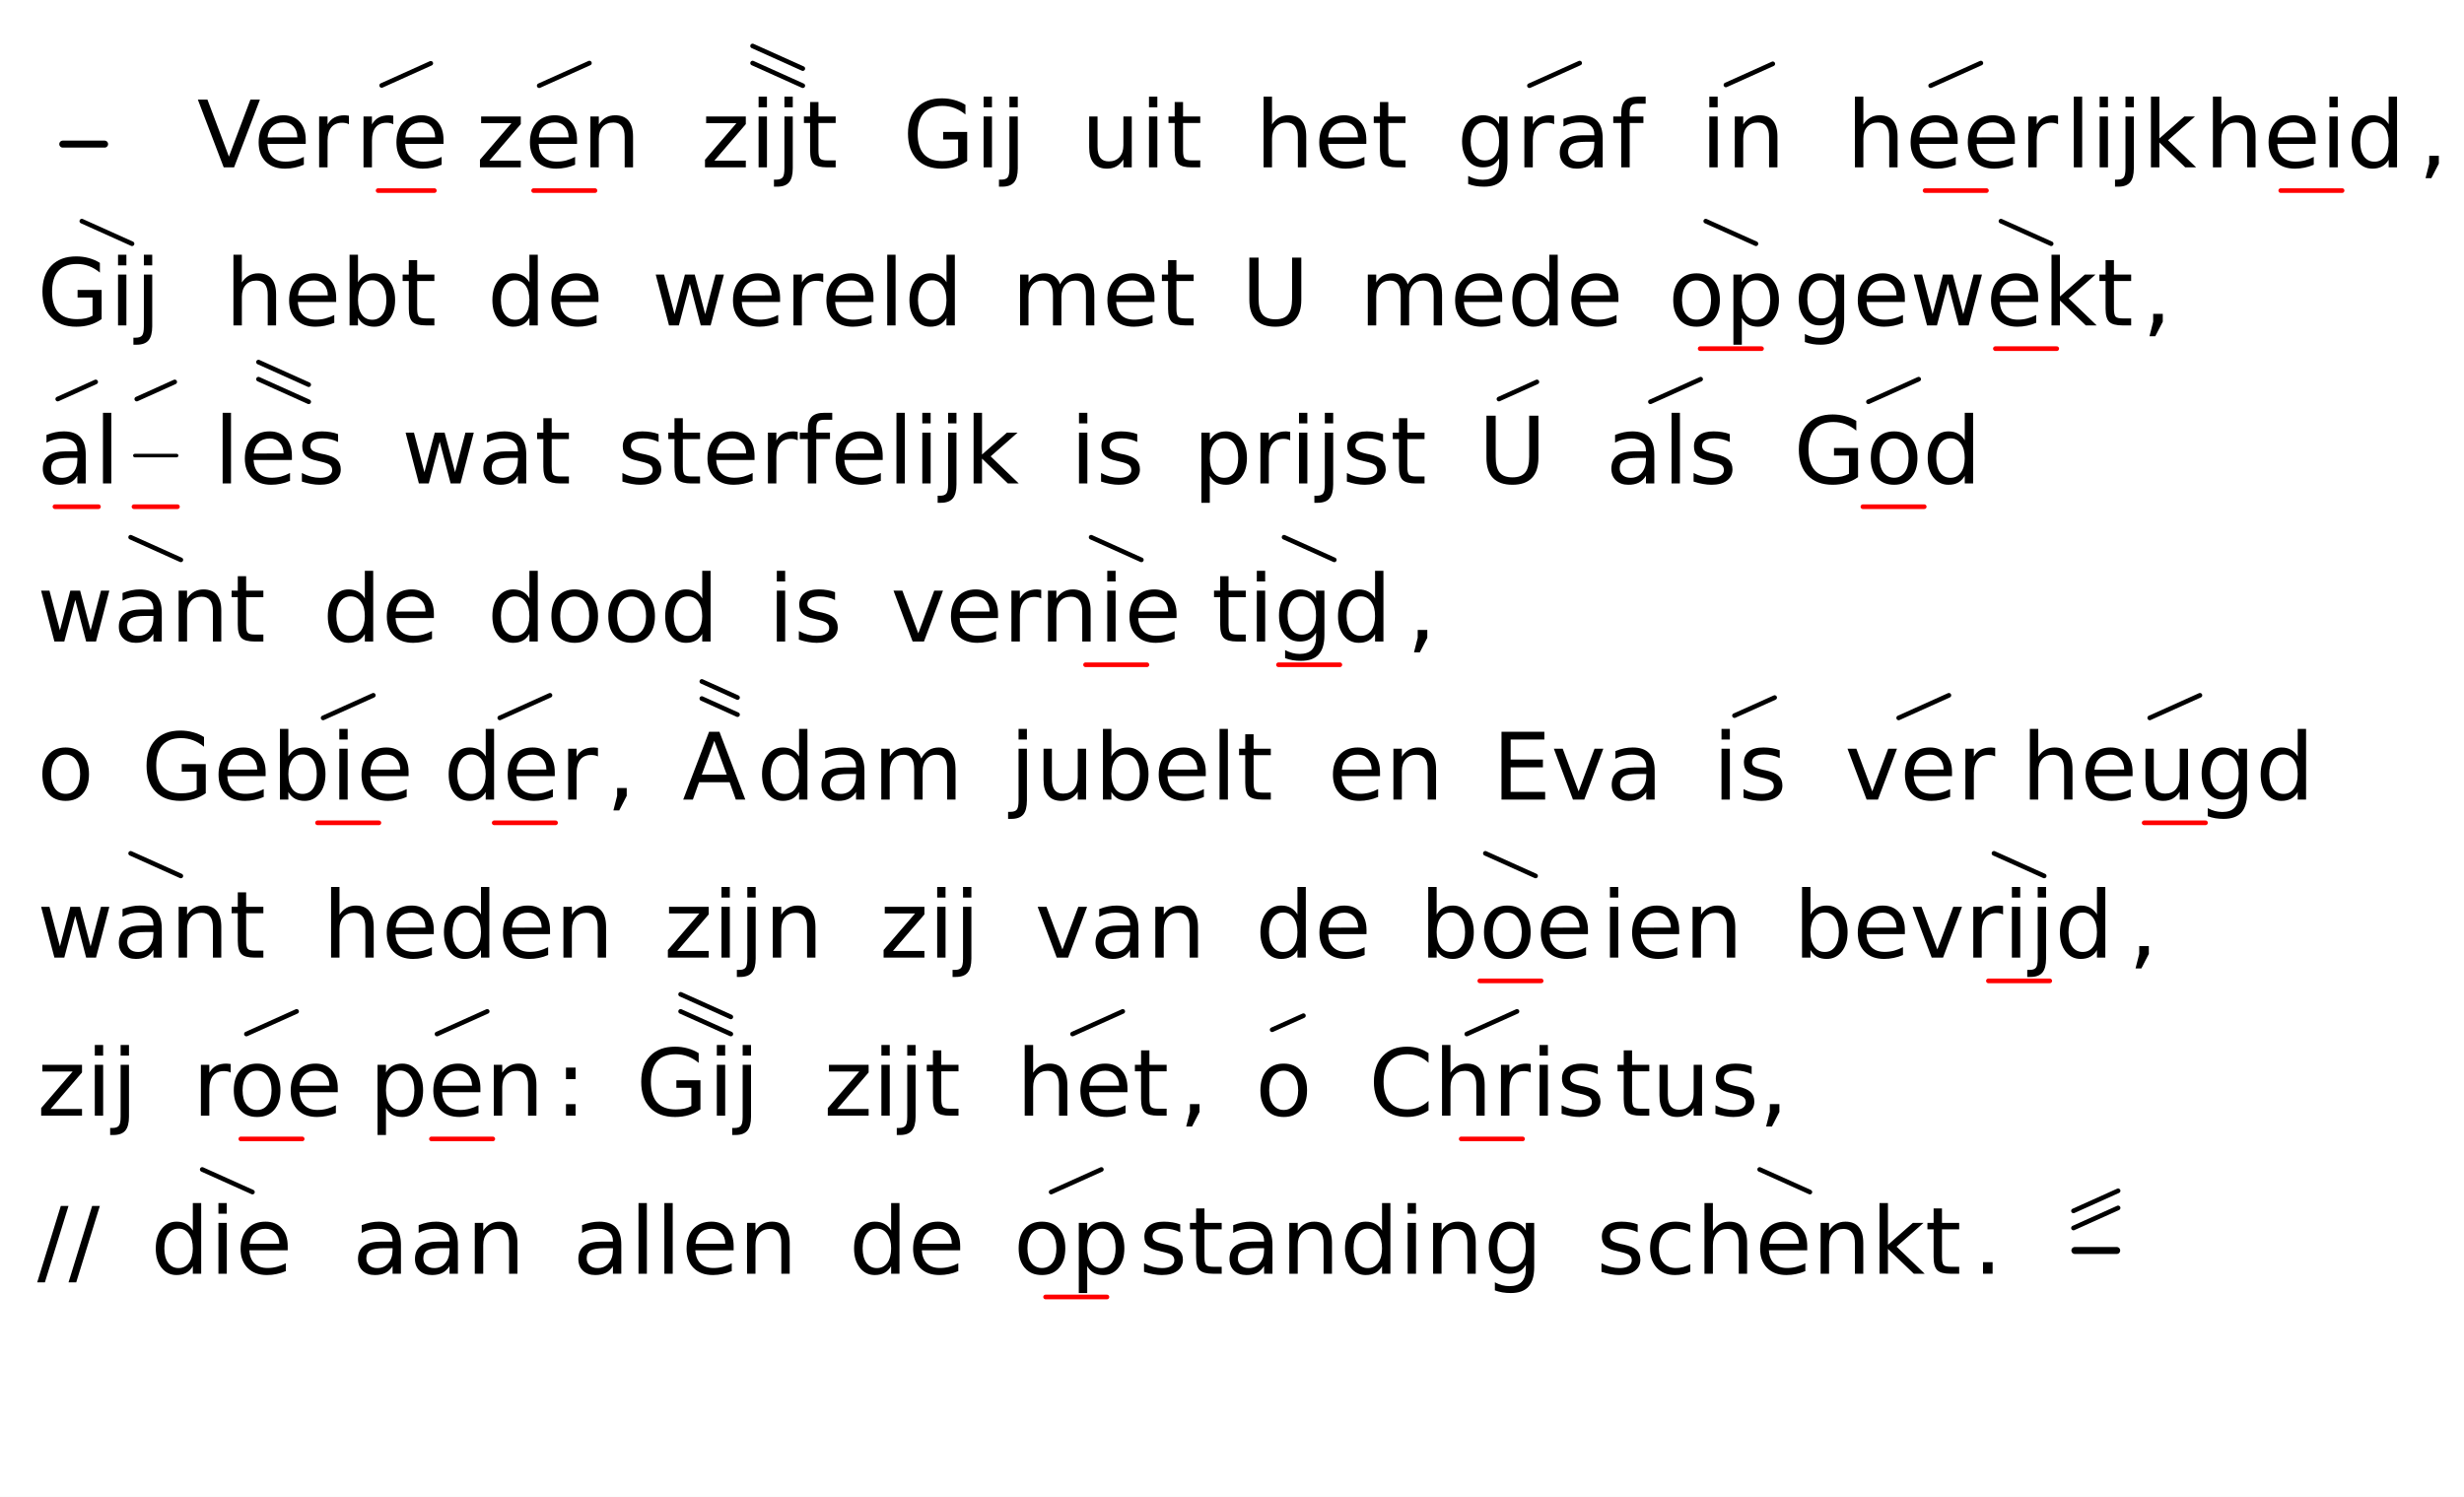
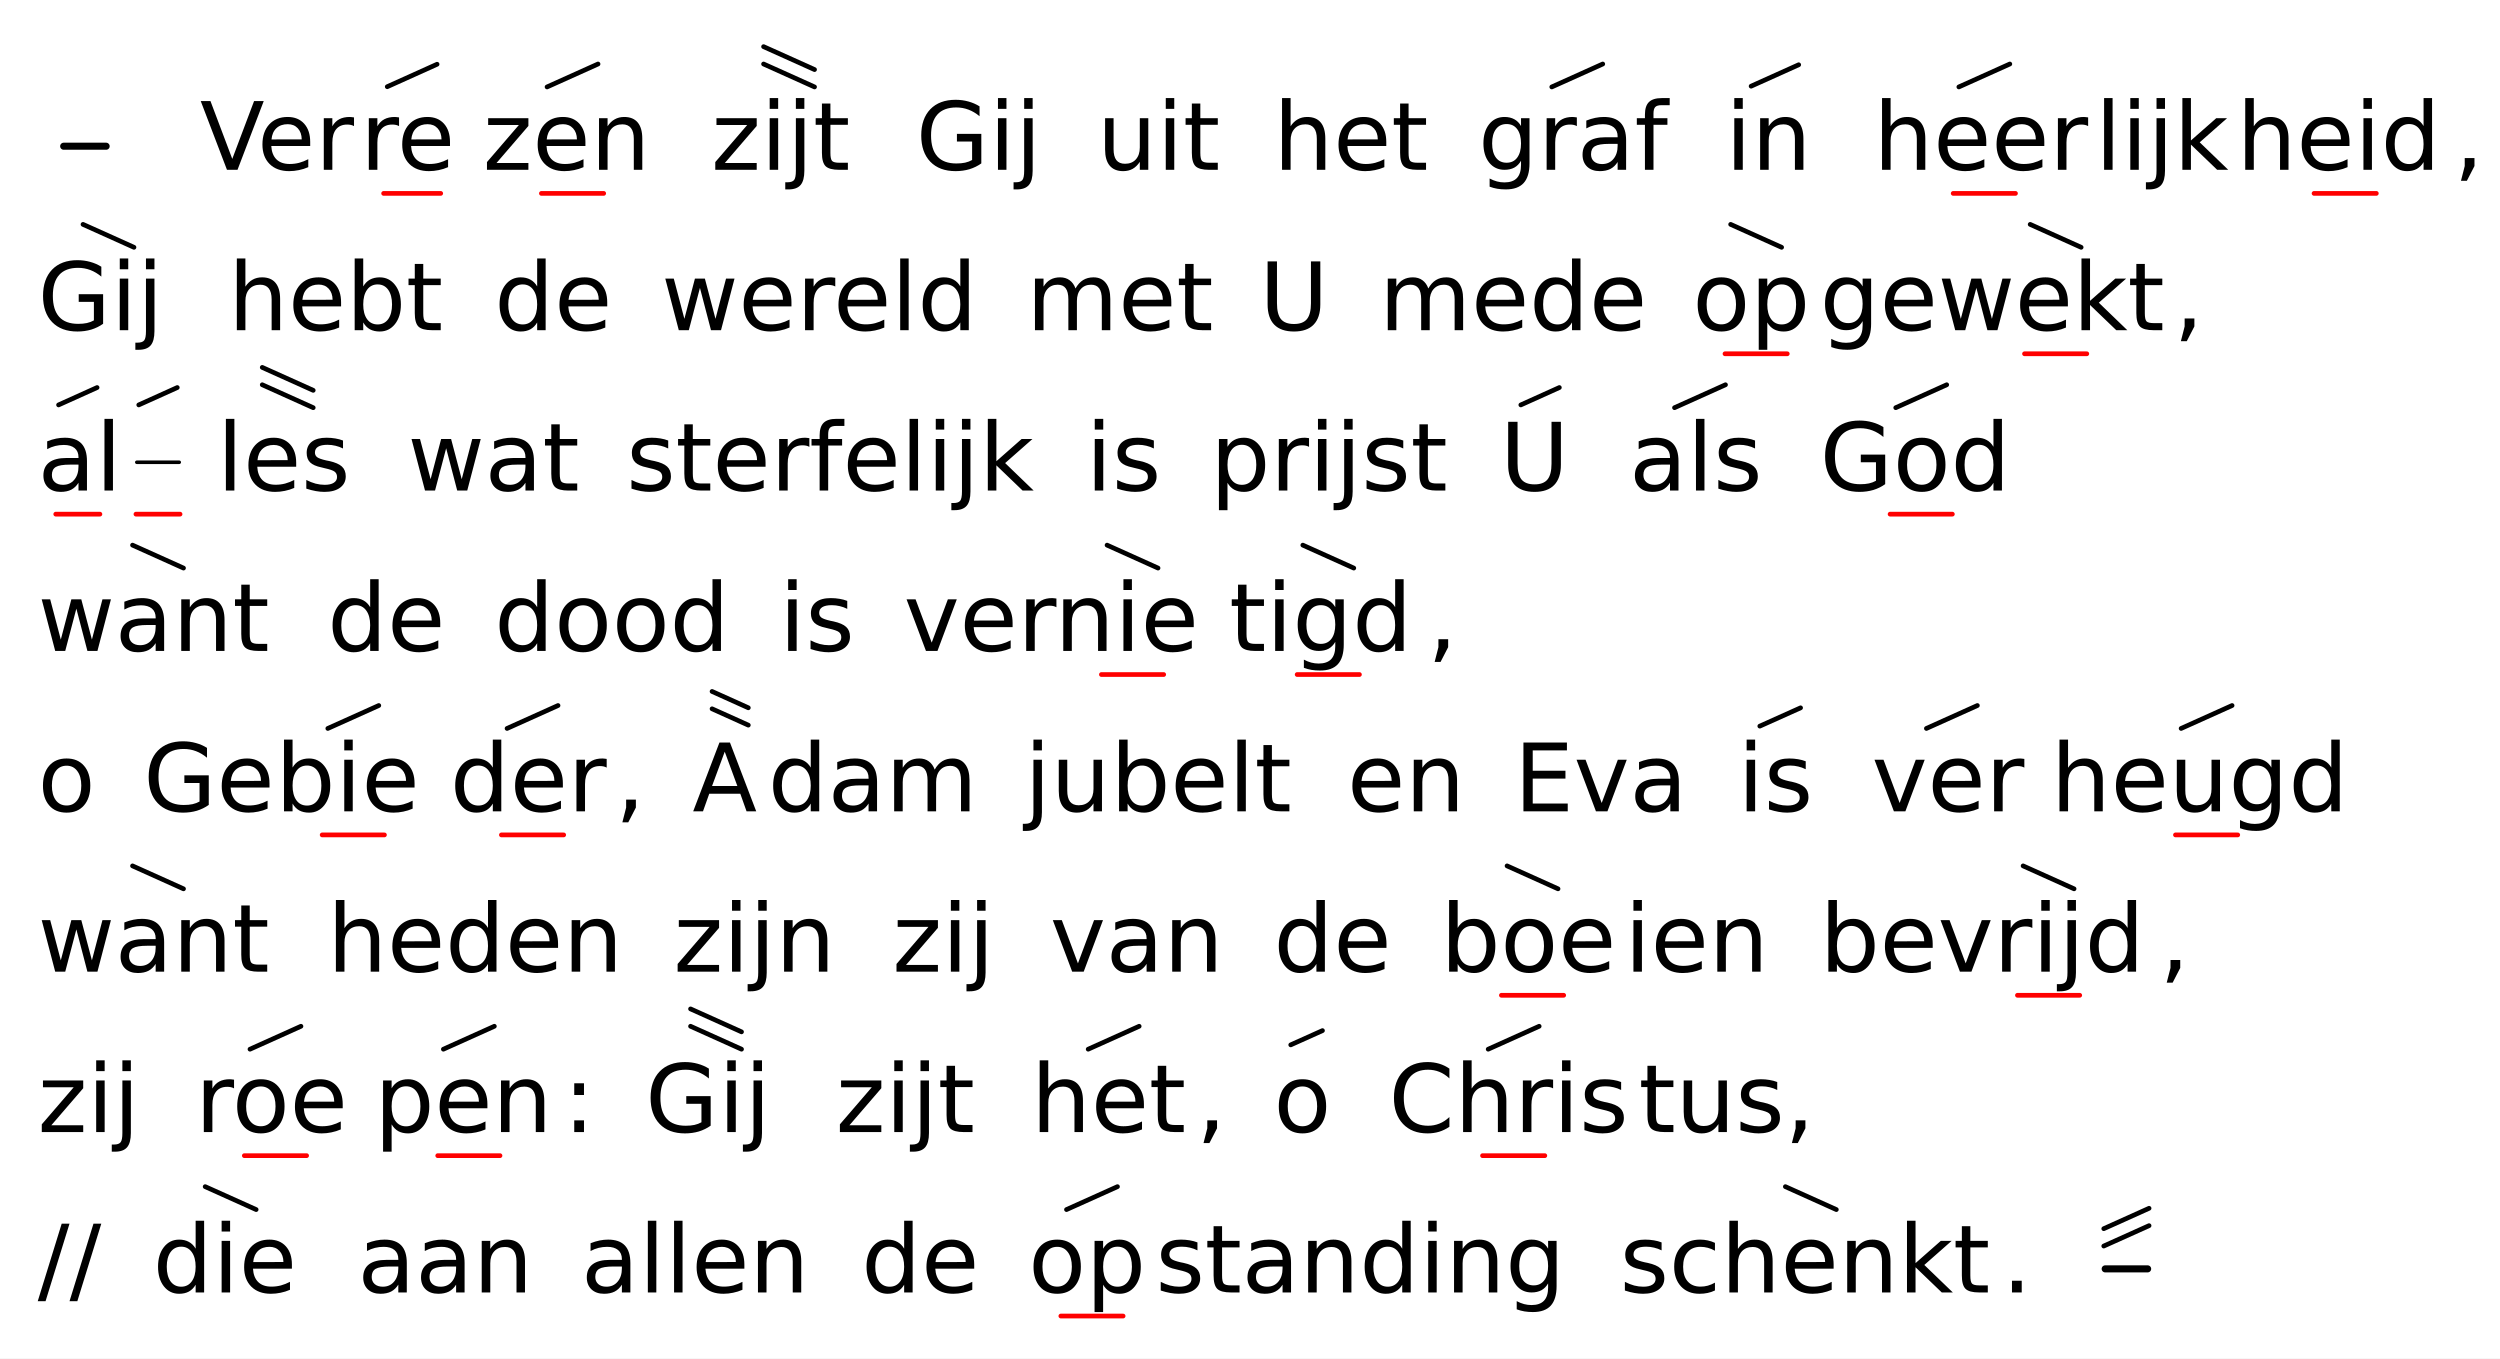
- <svg xmlns="http://www.w3.org/2000/svg" class="vsa-svg" width="530" height="322" viewBox="0 0 530 322">
+ <svg xmlns="http://www.w3.org/2000/svg" class="vsa-svg" width="530" height="288" viewBox="0 0 530 288">
  <rect width="100%" height="100%" fill="white" />
  <g class="vsa-score">
    <g class="vsa-line" data-vsa-line="1">
      <g class="vsa-unit vsa-pitch-marker" data-vsa-unit="1">
        <line class="vsa-pitch-marker-dash" x1="13.50" y1="31.00" x2="22.50" y2="31.00" stroke="black" stroke-width="1.50" stroke-linecap="round" />
      </g>
      <g class="vsa-unit vsa-unit-text" data-vsa-unit="3">
        <text class="vsa-text vsa-free-text" x="42.40" y="36.00" xml:space="preserve" font-family="DejaVu Sans" font-size="20.00">Ver</text>
      </g>
      <g class="vsa-unit vsa-unit-scope" data-vsa-unit="4">
        <text class="vsa-text vsa-sung-text" x="76.38" y="36.00" xml:space="preserve" font-family="DejaVu Sans" font-size="20.00">re</text>
        <g class="vsa-glyph-group vsa-upper-glyphs">
          <line class="vsa-glyph vsa-upper-glyph vsa-glyph-rise" x1="82.10" y1="18.38" x2="92.66" y2="13.62" stroke="black" stroke-width="1.00" stroke-linecap="round" />
        </g>
        <g class="vsa-glyph-group vsa-lower-glyphs">
          <line class="vsa-glyph vsa-lower-glyph vsa-glyph-length" x1="81.33" y1="41.00" x2="93.43" y2="41.00" stroke="red" stroke-width="1.00" stroke-linecap="round" />
        </g>
      </g>
      <g class="vsa-unit vsa-unit-scope" data-vsa-unit="5">
        <text class="vsa-text vsa-sung-text" x="102.38" y="36.00" xml:space="preserve" font-family="DejaVu Sans" font-size="20.00">zen</text>
        <g class="vsa-glyph-group vsa-upper-glyphs">
          <line class="vsa-glyph vsa-upper-glyph vsa-glyph-rise" x1="115.98" y1="18.43" x2="126.78" y2="13.57" stroke="black" stroke-width="1.00" stroke-linecap="round" />
        </g>
        <g class="vsa-glyph-group vsa-lower-glyphs">
          <line class="vsa-glyph vsa-lower-glyph vsa-glyph-length" x1="114.78" y1="41.00" x2="127.98" y2="41.00" stroke="red" stroke-width="1.00" stroke-linecap="round" />
        </g>
      </g>
      <g class="vsa-unit vsa-unit-scope" data-vsa-unit="7">
        <text class="vsa-text vsa-sung-text" x="150.78" y="36.00" xml:space="preserve" font-family="DejaVu Sans" font-size="20.00">zijt</text>
        <g class="vsa-glyph-group vsa-upper-glyphs">
          <line class="vsa-glyph vsa-upper-glyph vsa-glyph-fall" x1="161.88" y1="13.57" x2="172.68" y2="18.43" stroke="black" stroke-width="1.00" stroke-linecap="round" />
          <line class="vsa-glyph vsa-upper-glyph vsa-glyph-fall" x1="161.88" y1="9.89" x2="172.68" y2="14.75" stroke="black" stroke-width="1.00" stroke-linecap="round" />
        </g>
        <g class="vsa-glyph-group vsa-lower-glyphs">
</g>
      </g>
      <g class="vsa-unit vsa-unit-text" data-vsa-unit="9">
        <text class="vsa-text vsa-free-text" x="194.18" y="36.00" xml:space="preserve" font-family="DejaVu Sans" font-size="20.00">Gij</text>
      </g>
      <g class="vsa-unit vsa-unit-text" data-vsa-unit="11">
        <text class="vsa-text vsa-free-text" x="232.58" y="36.00" xml:space="preserve" font-family="DejaVu Sans" font-size="20.00">uit</text>
      </g>
      <g class="vsa-unit vsa-unit-text" data-vsa-unit="13">
        <text class="vsa-text vsa-free-text" x="269.98" y="36.00" xml:space="preserve" font-family="DejaVu Sans" font-size="20.00">het</text>
      </g>
      <g class="vsa-unit vsa-unit-scope" data-vsa-unit="15">
        <text class="vsa-text vsa-sung-text" x="313.38" y="36.00" xml:space="preserve" font-family="DejaVu Sans" font-size="20.00">graf</text>
        <g class="vsa-glyph-group vsa-upper-glyphs">
          <line class="vsa-glyph vsa-upper-glyph vsa-glyph-rise" x1="328.98" y1="18.43" x2="339.78" y2="13.57" stroke="black" stroke-width="1.00" stroke-linecap="round" />
        </g>
        <g class="vsa-glyph-group vsa-lower-glyphs">
</g>
      </g>
      <g class="vsa-unit vsa-unit-scope" data-vsa-unit="17">
        <text class="vsa-text vsa-sung-text" x="365.78" y="36.00" xml:space="preserve" font-family="DejaVu Sans" font-size="20.00">in</text>
        <g class="vsa-glyph-group vsa-upper-glyphs">
          <line class="vsa-glyph vsa-upper-glyph vsa-glyph-rise" x1="371.24" y1="18.27" x2="381.32" y2="13.73" stroke="black" stroke-width="1.00" stroke-linecap="round" />
        </g>
        <g class="vsa-glyph-group vsa-lower-glyphs">
</g>
      </g>
      <g class="vsa-unit vsa-unit-scope" data-vsa-unit="19">
        <text class="vsa-text vsa-sung-text" x="397.18" y="36.00" xml:space="preserve" font-family="DejaVu Sans" font-size="20.00">heer</text>
        <g class="vsa-glyph-group vsa-upper-glyphs">
          <line class="vsa-glyph vsa-upper-glyph vsa-glyph-rise" x1="415.28" y1="18.43" x2="426.08" y2="13.57" stroke="black" stroke-width="1.00" stroke-linecap="round" />
        </g>
        <g class="vsa-glyph-group vsa-lower-glyphs">
          <line class="vsa-glyph vsa-lower-glyph vsa-glyph-length" x1="414.08" y1="41.00" x2="427.28" y2="41.00" stroke="red" stroke-width="1.00" stroke-linecap="round" />
        </g>
      </g>
      <g class="vsa-unit vsa-unit-text" data-vsa-unit="20">
        <text class="vsa-text vsa-free-text" x="444.18" y="36.00" xml:space="preserve" font-family="DejaVu Sans" font-size="20.00">lijk</text>
      </g>
      <g class="vsa-unit vsa-unit-scope" data-vsa-unit="21">
        <text class="vsa-text vsa-sung-text" x="474.18" y="36.00" xml:space="preserve" font-family="DejaVu Sans" font-size="20.00">heid</text>
        <g class="vsa-glyph-group vsa-upper-glyphs">
</g>
        <g class="vsa-glyph-group vsa-lower-glyphs">
          <line class="vsa-glyph vsa-lower-glyph vsa-glyph-length" x1="490.58" y1="41.00" x2="503.78" y2="41.00" stroke="red" stroke-width="1.00" stroke-linecap="round" />
        </g>
      </g>
      <g class="vsa-unit vsa-unit-text" data-vsa-unit="22">
        <text class="vsa-text vsa-free-text" x="520.18" y="36.00" xml:space="preserve" font-family="DejaVu Sans" font-size="20.00">,</text>
      </g>
    </g>
    <g class="vsa-line" data-vsa-line="2">
      <g class="vsa-unit vsa-unit-scope" data-vsa-unit="1">
        <text class="vsa-text vsa-sung-text" x="8.00" y="70.00" xml:space="preserve" font-family="DejaVu Sans" font-size="20.00">Gij</text>
        <g class="vsa-glyph-group vsa-upper-glyphs">
          <line class="vsa-glyph vsa-upper-glyph vsa-glyph-fall" x1="17.60" y1="47.57" x2="28.40" y2="52.43" stroke="black" stroke-width="1.00" stroke-linecap="round" />
        </g>
        <g class="vsa-glyph-group vsa-lower-glyphs">
</g>
      </g>
      <g class="vsa-unit vsa-unit-text" data-vsa-unit="3">
        <text class="vsa-text vsa-free-text" x="48.40" y="70.00" xml:space="preserve" font-family="DejaVu Sans" font-size="20.00">hebt</text>
      </g>
      <g class="vsa-unit vsa-unit-text" data-vsa-unit="5">
        <text class="vsa-text vsa-free-text" x="104.80" y="70.00" xml:space="preserve" font-family="DejaVu Sans" font-size="20.00">de</text>
      </g>
      <g class="vsa-unit vsa-unit-text" data-vsa-unit="7">
        <text class="vsa-text vsa-free-text" x="140.20" y="70.00" xml:space="preserve" font-family="DejaVu Sans" font-size="20.00">wereld</text>
      </g>
      <g class="vsa-unit vsa-unit-text" data-vsa-unit="9">
        <text class="vsa-text vsa-free-text" x="217.60" y="70.00" xml:space="preserve" font-family="DejaVu Sans" font-size="20.00">met</text>
      </g>
      <g class="vsa-unit vsa-unit-text" data-vsa-unit="11">
        <text class="vsa-text vsa-free-text" x="267.00" y="70.00" xml:space="preserve" font-family="DejaVu Sans" font-size="20.00">U</text>
      </g>
      <g class="vsa-unit vsa-unit-text" data-vsa-unit="13">
        <text class="vsa-text vsa-free-text" x="292.40" y="70.00" xml:space="preserve" font-family="DejaVu Sans" font-size="20.00">mede</text>
      </g>
      <g class="vsa-unit vsa-unit-scope" data-vsa-unit="15">
        <text class="vsa-text vsa-sung-text" x="358.80" y="70.00" xml:space="preserve" font-family="DejaVu Sans" font-size="20.00">op</text>
        <g class="vsa-glyph-group vsa-upper-glyphs">
          <line class="vsa-glyph vsa-upper-glyph vsa-glyph-fall" x1="366.90" y1="47.57" x2="377.70" y2="52.43" stroke="black" stroke-width="1.00" stroke-linecap="round" />
        </g>
        <g class="vsa-glyph-group vsa-lower-glyphs">
          <line class="vsa-glyph vsa-lower-glyph vsa-glyph-length" x1="365.70" y1="75.00" x2="378.90" y2="75.00" stroke="red" stroke-width="1.00" stroke-linecap="round" />
        </g>
      </g>
      <g class="vsa-unit vsa-unit-text" data-vsa-unit="16">
        <text class="vsa-text vsa-free-text" x="385.80" y="70.00" xml:space="preserve" font-family="DejaVu Sans" font-size="20.00">ge</text>
      </g>
      <g class="vsa-unit vsa-unit-scope" data-vsa-unit="17">
        <text class="vsa-text vsa-sung-text" x="410.80" y="70.00" xml:space="preserve" font-family="DejaVu Sans" font-size="20.00">wekt</text>
        <g class="vsa-glyph-group vsa-upper-glyphs">
          <line class="vsa-glyph vsa-upper-glyph vsa-glyph-fall" x1="430.40" y1="47.57" x2="441.20" y2="52.43" stroke="black" stroke-width="1.00" stroke-linecap="round" />
        </g>
        <g class="vsa-glyph-group vsa-lower-glyphs">
          <line class="vsa-glyph vsa-lower-glyph vsa-glyph-length" x1="429.20" y1="75.00" x2="442.40" y2="75.00" stroke="red" stroke-width="1.00" stroke-linecap="round" />
        </g>
      </g>
      <g class="vsa-unit vsa-unit-text" data-vsa-unit="18">
        <text class="vsa-text vsa-free-text" x="460.80" y="70.00" xml:space="preserve" font-family="DejaVu Sans" font-size="20.00">,</text>
      </g>
    </g>
    <g class="vsa-line" data-vsa-line="3">
      <g class="vsa-unit vsa-unit-scope" data-vsa-unit="1">
        <text class="vsa-text vsa-sung-text" x="8.00" y="104.00" xml:space="preserve" font-family="DejaVu Sans" font-size="20.00">al</text>
        <line class="vsa-filler-line" x1="29.00" y1="98.00" x2="38.00" y2="98.00" stroke="black" stroke-width="0.75" stroke-linecap="round" />
        <g class="vsa-glyph-group vsa-upper-glyphs">
          <line class="vsa-glyph vsa-upper-glyph vsa-glyph-rise" x1="12.42" y1="85.84" x2="20.58" y2="82.16" stroke="black" stroke-width="1.00" stroke-linecap="round" />
          <line class="vsa-glyph vsa-upper-glyph vsa-glyph-rise" x1="29.42" y1="85.84" x2="37.58" y2="82.16" stroke="black" stroke-width="1.00" stroke-linecap="round" />
        </g>
        <g class="vsa-glyph-group vsa-lower-glyphs">
          <line class="vsa-glyph vsa-lower-glyph vsa-glyph-length" x1="11.82" y1="109.00" x2="21.18" y2="109.00" stroke="red" stroke-width="1.00" stroke-linecap="round" />
          <line class="vsa-glyph vsa-lower-glyph vsa-glyph-length" x1="28.82" y1="109.00" x2="38.17" y2="109.00" stroke="red" stroke-width="1.00" stroke-linecap="round" />
        </g>
      </g>
      <g class="vsa-unit vsa-unit-scope" data-vsa-unit="2">
        <text class="vsa-text vsa-sung-text" x="46.00" y="104.00" xml:space="preserve" font-family="DejaVu Sans" font-size="20.00">les</text>
        <g class="vsa-glyph-group vsa-upper-glyphs">
          <line class="vsa-glyph vsa-upper-glyph vsa-glyph-fall" x1="55.60" y1="81.57" x2="66.40" y2="86.43" stroke="black" stroke-width="1.00" stroke-linecap="round" />
          <line class="vsa-glyph vsa-upper-glyph vsa-glyph-fall" x1="55.60" y1="77.89" x2="66.40" y2="82.75" stroke="black" stroke-width="1.00" stroke-linecap="round" />
        </g>
        <g class="vsa-glyph-group vsa-lower-glyphs">
</g>
      </g>
      <g class="vsa-unit vsa-unit-text" data-vsa-unit="4">
        <text class="vsa-text vsa-free-text" x="86.40" y="104.00" xml:space="preserve" font-family="DejaVu Sans" font-size="20.00">wat</text>
      </g>
      <g class="vsa-unit vsa-unit-text" data-vsa-unit="6">
        <text class="vsa-text vsa-free-text" x="132.80" y="104.00" xml:space="preserve" font-family="DejaVu Sans" font-size="20.00">sterfelijk</text>
      </g>
      <g class="vsa-unit vsa-unit-text" data-vsa-unit="8">
        <text class="vsa-text vsa-free-text" x="230.20" y="104.00" xml:space="preserve" font-family="DejaVu Sans" font-size="20.00">is</text>
      </g>
      <g class="vsa-unit vsa-unit-text" data-vsa-unit="10">
        <text class="vsa-text vsa-free-text" x="256.60" y="104.00" xml:space="preserve" font-family="DejaVu Sans" font-size="20.00">prijst</text>
      </g>
      <g class="vsa-unit vsa-unit-scope" data-vsa-unit="12">
        <text class="vsa-text vsa-sung-text" x="318.00" y="104.00" xml:space="preserve" font-family="DejaVu Sans" font-size="20.00">U</text>
        <g class="vsa-glyph-group vsa-upper-glyphs">
          <line class="vsa-glyph vsa-upper-glyph vsa-glyph-rise" x1="322.42" y1="85.84" x2="330.58" y2="82.16" stroke="black" stroke-width="1.00" stroke-linecap="round" />
        </g>
        <g class="vsa-glyph-group vsa-lower-glyphs">
</g>
      </g>
      <g class="vsa-unit vsa-unit-scope" data-vsa-unit="14">
        <text class="vsa-text vsa-sung-text" x="345.40" y="104.00" xml:space="preserve" font-family="DejaVu Sans" font-size="20.00">als</text>
        <g class="vsa-glyph-group vsa-upper-glyphs">
          <line class="vsa-glyph vsa-upper-glyph vsa-glyph-rise" x1="355.00" y1="86.43" x2="365.80" y2="81.57" stroke="black" stroke-width="1.00" stroke-linecap="round" />
        </g>
        <g class="vsa-glyph-group vsa-lower-glyphs">
</g>
      </g>
      <g class="vsa-unit vsa-unit-scope" data-vsa-unit="16">
        <text class="vsa-text vsa-sung-text" x="385.80" y="104.00" xml:space="preserve" font-family="DejaVu Sans" font-size="20.00">God</text>
        <g class="vsa-glyph-group vsa-upper-glyphs">
          <line class="vsa-glyph vsa-upper-glyph vsa-glyph-rise" x1="401.90" y1="86.43" x2="412.70" y2="81.57" stroke="black" stroke-width="1.00" stroke-linecap="round" />
        </g>
        <g class="vsa-glyph-group vsa-lower-glyphs">
          <line class="vsa-glyph vsa-lower-glyph vsa-glyph-length" x1="400.70" y1="109.00" x2="413.90" y2="109.00" stroke="red" stroke-width="1.00" stroke-linecap="round" />
        </g>
      </g>
    </g>
    <g class="vsa-line" data-vsa-line="4">
      <g class="vsa-unit vsa-unit-scope" data-vsa-unit="1">
        <text class="vsa-text vsa-sung-text" x="8.00" y="138.00" xml:space="preserve" font-family="DejaVu Sans" font-size="20.00">want</text>
        <g class="vsa-glyph-group vsa-upper-glyphs">
          <line class="vsa-glyph vsa-upper-glyph vsa-glyph-fall" x1="28.10" y1="115.57" x2="38.90" y2="120.43" stroke="black" stroke-width="1.00" stroke-linecap="round" />
        </g>
        <g class="vsa-glyph-group vsa-lower-glyphs">
</g>
      </g>
      <g class="vsa-unit vsa-unit-text" data-vsa-unit="3">
        <text class="vsa-text vsa-free-text" x="69.40" y="138.00" xml:space="preserve" font-family="DejaVu Sans" font-size="20.00">de</text>
      </g>
      <g class="vsa-unit vsa-unit-text" data-vsa-unit="5">
        <text class="vsa-text vsa-free-text" x="104.80" y="138.00" xml:space="preserve" font-family="DejaVu Sans" font-size="20.00">dood</text>
      </g>
      <g class="vsa-unit vsa-unit-text" data-vsa-unit="7">
        <text class="vsa-text vsa-free-text" x="165.20" y="138.00" xml:space="preserve" font-family="DejaVu Sans" font-size="20.00">is</text>
      </g>
      <g class="vsa-unit vsa-unit-text" data-vsa-unit="9">
        <text class="vsa-text vsa-free-text" x="191.60" y="138.00" xml:space="preserve" font-family="DejaVu Sans" font-size="20.00">ver</text>
      </g>
      <g class="vsa-unit vsa-unit-scope" data-vsa-unit="10">
        <text class="vsa-text vsa-sung-text" x="223.60" y="138.00" xml:space="preserve" font-family="DejaVu Sans" font-size="20.00">nie</text>
        <g class="vsa-glyph-group vsa-upper-glyphs">
          <line class="vsa-glyph vsa-upper-glyph vsa-glyph-fall" x1="234.70" y1="115.57" x2="245.50" y2="120.43" stroke="black" stroke-width="1.00" stroke-linecap="round" />
        </g>
        <g class="vsa-glyph-group vsa-lower-glyphs">
          <line class="vsa-glyph vsa-lower-glyph vsa-glyph-length" x1="233.50" y1="143.00" x2="246.70" y2="143.00" stroke="red" stroke-width="1.00" stroke-linecap="round" />
        </g>
      </g>
      <g class="vsa-unit vsa-unit-scope" data-vsa-unit="11">
        <text class="vsa-text vsa-sung-text" x="260.60" y="138.00" xml:space="preserve" font-family="DejaVu Sans" font-size="20.00">tigd</text>
        <g class="vsa-glyph-group vsa-upper-glyphs">
          <line class="vsa-glyph vsa-upper-glyph vsa-glyph-fall" x1="276.20" y1="115.57" x2="287.00" y2="120.43" stroke="black" stroke-width="1.00" stroke-linecap="round" />
        </g>
        <g class="vsa-glyph-group vsa-lower-glyphs">
          <line class="vsa-glyph vsa-lower-glyph vsa-glyph-length" x1="275.00" y1="143.00" x2="288.20" y2="143.00" stroke="red" stroke-width="1.00" stroke-linecap="round" />
        </g>
      </g>
      <g class="vsa-unit vsa-unit-text" data-vsa-unit="12">
        <text class="vsa-text vsa-free-text" x="302.60" y="138.00" xml:space="preserve" font-family="DejaVu Sans" font-size="20.00">,</text>
      </g>
    </g>
    <g class="vsa-line" data-vsa-line="5">
      <g class="vsa-unit vsa-unit-text" data-vsa-unit="1">
        <text class="vsa-text vsa-free-text" x="8.00" y="172.00" xml:space="preserve" font-family="DejaVu Sans" font-size="20.00">o</text>
      </g>
      <g class="vsa-unit vsa-unit-text" data-vsa-unit="3">
        <text class="vsa-text vsa-free-text" x="30.40" y="172.00" xml:space="preserve" font-family="DejaVu Sans" font-size="20.00">Ge</text>
      </g>
      <g class="vsa-unit vsa-unit-scope" data-vsa-unit="4">
        <text class="vsa-text vsa-sung-text" x="58.40" y="172.00" xml:space="preserve" font-family="DejaVu Sans" font-size="20.00">bie</text>
        <g class="vsa-glyph-group vsa-upper-glyphs">
          <line class="vsa-glyph vsa-upper-glyph vsa-glyph-rise" x1="69.50" y1="154.43" x2="80.30" y2="149.57" stroke="black" stroke-width="1.00" stroke-linecap="round" />
        </g>
        <g class="vsa-glyph-group vsa-lower-glyphs">
          <line class="vsa-glyph vsa-lower-glyph vsa-glyph-length" x1="68.30" y1="177.00" x2="81.50" y2="177.00" stroke="red" stroke-width="1.00" stroke-linecap="round" />
        </g>
      </g>
      <g class="vsa-unit vsa-unit-scope" data-vsa-unit="5">
        <text class="vsa-text vsa-sung-text" x="95.40" y="172.00" xml:space="preserve" font-family="DejaVu Sans" font-size="20.00">der</text>
        <g class="vsa-glyph-group vsa-upper-glyphs">
          <line class="vsa-glyph vsa-upper-glyph vsa-glyph-rise" x1="107.50" y1="154.43" x2="118.30" y2="149.57" stroke="black" stroke-width="1.00" stroke-linecap="round" />
        </g>
        <g class="vsa-glyph-group vsa-lower-glyphs">
          <line class="vsa-glyph vsa-lower-glyph vsa-glyph-length" x1="106.30" y1="177.00" x2="119.50" y2="177.00" stroke="red" stroke-width="1.00" stroke-linecap="round" />
        </g>
      </g>
      <g class="vsa-unit vsa-unit-text" data-vsa-unit="6">
        <text class="vsa-text vsa-free-text" x="130.40" y="172.00" xml:space="preserve" font-family="DejaVu Sans" font-size="20.00">,</text>
      </g>
      <g class="vsa-unit vsa-unit-scope" data-vsa-unit="8">
        <text class="vsa-text vsa-sung-text" x="146.80" y="172.00" xml:space="preserve" font-family="DejaVu Sans" font-size="20.00">A</text>
        <g class="vsa-glyph-group vsa-upper-glyphs">
          <line class="vsa-glyph vsa-upper-glyph vsa-glyph-fall" x1="150.96" y1="150.27" x2="158.64" y2="153.73" stroke="black" stroke-width="1.00" stroke-linecap="round" />
          <line class="vsa-glyph vsa-upper-glyph vsa-glyph-fall" x1="150.96" y1="146.59" x2="158.64" y2="150.05" stroke="black" stroke-width="1.00" stroke-linecap="round" />
        </g>
        <g class="vsa-glyph-group vsa-lower-glyphs">
</g>
      </g>
      <g class="vsa-unit vsa-unit-text" data-vsa-unit="9">
        <text class="vsa-text vsa-free-text" x="162.80" y="172.00" xml:space="preserve" font-family="DejaVu Sans" font-size="20.00">dam</text>
      </g>
      <g class="vsa-unit vsa-unit-text" data-vsa-unit="11">
        <text class="vsa-text vsa-free-text" x="217.20" y="172.00" xml:space="preserve" font-family="DejaVu Sans" font-size="20.00">jubelt</text>
      </g>
      <g class="vsa-unit vsa-unit-text" data-vsa-unit="13">
        <text class="vsa-text vsa-free-text" x="285.60" y="172.00" xml:space="preserve" font-family="DejaVu Sans" font-size="20.00">en</text>
      </g>
      <g class="vsa-unit vsa-unit-text" data-vsa-unit="15">
        <text class="vsa-text vsa-free-text" x="321.00" y="172.00" xml:space="preserve" font-family="DejaVu Sans" font-size="20.00">Eva</text>
      </g>
      <g class="vsa-unit vsa-unit-scope" data-vsa-unit="17">
        <text class="vsa-text vsa-sung-text" x="368.40" y="172.00" xml:space="preserve" font-family="DejaVu Sans" font-size="20.00">is</text>
        <g class="vsa-glyph-group vsa-upper-glyphs">
          <line class="vsa-glyph vsa-upper-glyph vsa-glyph-rise" x1="373.08" y1="153.94" x2="381.72" y2="150.06" stroke="black" stroke-width="1.00" stroke-linecap="round" />
        </g>
        <g class="vsa-glyph-group vsa-lower-glyphs">
</g>
      </g>
      <g class="vsa-unit vsa-unit-scope" data-vsa-unit="19">
        <text class="vsa-text vsa-sung-text" x="396.80" y="172.00" xml:space="preserve" font-family="DejaVu Sans" font-size="20.00">ver</text>
        <g class="vsa-glyph-group vsa-upper-glyphs">
          <line class="vsa-glyph vsa-upper-glyph vsa-glyph-rise" x1="408.40" y1="154.43" x2="419.20" y2="149.57" stroke="black" stroke-width="1.00" stroke-linecap="round" />
        </g>
        <g class="vsa-glyph-group vsa-lower-glyphs">
</g>
      </g>
      <g class="vsa-unit vsa-unit-scope" data-vsa-unit="20">
        <text class="vsa-text vsa-sung-text" x="434.80" y="172.00" xml:space="preserve" font-family="DejaVu Sans" font-size="20.00">heugd</text>
        <g class="vsa-glyph-group vsa-upper-glyphs">
          <line class="vsa-glyph vsa-upper-glyph vsa-glyph-rise" x1="462.40" y1="154.43" x2="473.20" y2="149.57" stroke="black" stroke-width="1.00" stroke-linecap="round" />
        </g>
        <g class="vsa-glyph-group vsa-lower-glyphs">
          <line class="vsa-glyph vsa-lower-glyph vsa-glyph-length" x1="461.20" y1="177.00" x2="474.40" y2="177.00" stroke="red" stroke-width="1.00" stroke-linecap="round" />
        </g>
      </g>
    </g>
    <g class="vsa-line" data-vsa-line="6">
      <g class="vsa-unit vsa-unit-scope" data-vsa-unit="1">
        <text class="vsa-text vsa-sung-text" x="8.00" y="206.00" xml:space="preserve" font-family="DejaVu Sans" font-size="20.00">want</text>
        <g class="vsa-glyph-group vsa-upper-glyphs">
          <line class="vsa-glyph vsa-upper-glyph vsa-glyph-fall" x1="28.10" y1="183.57" x2="38.90" y2="188.43" stroke="black" stroke-width="1.00" stroke-linecap="round" />
        </g>
        <g class="vsa-glyph-group vsa-lower-glyphs">
</g>
      </g>
      <g class="vsa-unit vsa-unit-text" data-vsa-unit="3">
        <text class="vsa-text vsa-free-text" x="69.40" y="206.00" xml:space="preserve" font-family="DejaVu Sans" font-size="20.00">heden</text>
      </g>
      <g class="vsa-unit vsa-unit-text" data-vsa-unit="5">
        <text class="vsa-text vsa-free-text" x="142.80" y="206.00" xml:space="preserve" font-family="DejaVu Sans" font-size="20.00">zijn</text>
      </g>
      <g class="vsa-unit vsa-unit-text" data-vsa-unit="7">
        <text class="vsa-text vsa-free-text" x="189.20" y="206.00" xml:space="preserve" font-family="DejaVu Sans" font-size="20.00">zij</text>
      </g>
      <g class="vsa-unit vsa-unit-text" data-vsa-unit="9">
        <text class="vsa-text vsa-free-text" x="222.60" y="206.00" xml:space="preserve" font-family="DejaVu Sans" font-size="20.00">van</text>
      </g>
      <g class="vsa-unit vsa-unit-text" data-vsa-unit="11">
        <text class="vsa-text vsa-free-text" x="270.00" y="206.00" xml:space="preserve" font-family="DejaVu Sans" font-size="20.00">de</text>
      </g>
      <g class="vsa-unit vsa-unit-scope" data-vsa-unit="13">
        <text class="vsa-text vsa-sung-text" x="305.40" y="206.00" xml:space="preserve" font-family="DejaVu Sans" font-size="20.00">boe</text>
        <g class="vsa-glyph-group vsa-upper-glyphs">
          <line class="vsa-glyph vsa-upper-glyph vsa-glyph-fall" x1="319.50" y1="183.57" x2="330.30" y2="188.43" stroke="black" stroke-width="1.00" stroke-linecap="round" />
        </g>
        <g class="vsa-glyph-group vsa-lower-glyphs">
          <line class="vsa-glyph vsa-lower-glyph vsa-glyph-length" x1="318.30" y1="211.00" x2="331.50" y2="211.00" stroke="red" stroke-width="1.00" stroke-linecap="round" />
        </g>
      </g>
      <g class="vsa-unit vsa-unit-text" data-vsa-unit="14">
        <text class="vsa-text vsa-free-text" x="344.40" y="206.00" xml:space="preserve" font-family="DejaVu Sans" font-size="20.00">ien</text>
      </g>
      <g class="vsa-unit vsa-unit-text" data-vsa-unit="16">
        <text class="vsa-text vsa-free-text" x="385.80" y="206.00" xml:space="preserve" font-family="DejaVu Sans" font-size="20.00">be</text>
      </g>
      <g class="vsa-unit vsa-unit-scope" data-vsa-unit="17">
        <text class="vsa-text vsa-sung-text" x="410.80" y="206.00" xml:space="preserve" font-family="DejaVu Sans" font-size="20.00">vrijd</text>
        <g class="vsa-glyph-group vsa-upper-glyphs">
          <line class="vsa-glyph vsa-upper-glyph vsa-glyph-fall" x1="428.90" y1="183.57" x2="439.70" y2="188.43" stroke="black" stroke-width="1.00" stroke-linecap="round" />
        </g>
        <g class="vsa-glyph-group vsa-lower-glyphs">
          <line class="vsa-glyph vsa-lower-glyph vsa-glyph-length" x1="427.70" y1="211.00" x2="440.90" y2="211.00" stroke="red" stroke-width="1.00" stroke-linecap="round" />
        </g>
      </g>
      <g class="vsa-unit vsa-unit-text" data-vsa-unit="18">
        <text class="vsa-text vsa-free-text" x="457.80" y="206.00" xml:space="preserve" font-family="DejaVu Sans" font-size="20.00">,</text>
      </g>
    </g>
    <g class="vsa-line" data-vsa-line="7">
      <g class="vsa-unit vsa-unit-text" data-vsa-unit="1">
        <text class="vsa-text vsa-free-text" x="8.00" y="240.00" xml:space="preserve" font-family="DejaVu Sans" font-size="20.00">zij</text>
      </g>
      <g class="vsa-unit vsa-unit-scope" data-vsa-unit="3">
        <text class="vsa-text vsa-sung-text" x="41.40" y="240.00" xml:space="preserve" font-family="DejaVu Sans" font-size="20.00">roe</text>
        <g class="vsa-glyph-group vsa-upper-glyphs">
          <line class="vsa-glyph vsa-upper-glyph vsa-glyph-rise" x1="53.00" y1="222.43" x2="63.80" y2="217.57" stroke="black" stroke-width="1.00" stroke-linecap="round" />
        </g>
        <g class="vsa-glyph-group vsa-lower-glyphs">
          <line class="vsa-glyph vsa-lower-glyph vsa-glyph-length" x1="51.80" y1="245.00" x2="65.00" y2="245.00" stroke="red" stroke-width="1.00" stroke-linecap="round" />
        </g>
      </g>
      <g class="vsa-unit vsa-unit-scope" data-vsa-unit="4">
        <text class="vsa-text vsa-sung-text" x="79.40" y="240.00" xml:space="preserve" font-family="DejaVu Sans" font-size="20.00">pen</text>
        <g class="vsa-glyph-group vsa-upper-glyphs">
          <line class="vsa-glyph vsa-upper-glyph vsa-glyph-rise" x1="94.00" y1="222.43" x2="104.80" y2="217.57" stroke="black" stroke-width="1.00" stroke-linecap="round" />
        </g>
        <g class="vsa-glyph-group vsa-lower-glyphs">
          <line class="vsa-glyph vsa-lower-glyph vsa-glyph-length" x1="92.80" y1="245.00" x2="106.00" y2="245.00" stroke="red" stroke-width="1.00" stroke-linecap="round" />
        </g>
      </g>
      <g class="vsa-unit vsa-unit-text" data-vsa-unit="5">
        <text class="vsa-text vsa-free-text" x="119.40" y="240.00" xml:space="preserve" font-family="DejaVu Sans" font-size="20.00">:</text>
      </g>
      <g class="vsa-unit vsa-unit-scope" data-vsa-unit="7">
        <text class="vsa-text vsa-sung-text" x="136.80" y="240.00" xml:space="preserve" font-family="DejaVu Sans" font-size="20.00">Gij</text>
        <g class="vsa-glyph-group vsa-upper-glyphs">
          <line class="vsa-glyph vsa-upper-glyph vsa-glyph-fall" x1="146.40" y1="217.57" x2="157.20" y2="222.43" stroke="black" stroke-width="1.00" stroke-linecap="round" />
          <line class="vsa-glyph vsa-upper-glyph vsa-glyph-fall" x1="146.40" y1="213.89" x2="157.20" y2="218.75" stroke="black" stroke-width="1.00" stroke-linecap="round" />
        </g>
        <g class="vsa-glyph-group vsa-lower-glyphs">
</g>
      </g>
      <g class="vsa-unit vsa-unit-text" data-vsa-unit="9">
        <text class="vsa-text vsa-free-text" x="177.20" y="240.00" xml:space="preserve" font-family="DejaVu Sans" font-size="20.00">zijt</text>
      </g>
      <g class="vsa-unit vsa-unit-scope" data-vsa-unit="11">
        <text class="vsa-text vsa-sung-text" x="218.60" y="240.00" xml:space="preserve" font-family="DejaVu Sans" font-size="20.00">het</text>
        <g class="vsa-glyph-group vsa-upper-glyphs">
          <line class="vsa-glyph vsa-upper-glyph vsa-glyph-rise" x1="230.70" y1="222.43" x2="241.50" y2="217.57" stroke="black" stroke-width="1.00" stroke-linecap="round" />
        </g>
        <g class="vsa-glyph-group vsa-lower-glyphs">
</g>
      </g>
      <g class="vsa-unit vsa-unit-text" data-vsa-unit="12">
        <text class="vsa-text vsa-free-text" x="253.60" y="240.00" xml:space="preserve" font-family="DejaVu Sans" font-size="20.00">,</text>
      </g>
      <g class="vsa-unit vsa-unit-scope" data-vsa-unit="14">
        <text class="vsa-text vsa-sung-text" x="270.00" y="240.00" xml:space="preserve" font-family="DejaVu Sans" font-size="20.00">o</text>
        <g class="vsa-glyph-group vsa-upper-glyphs">
          <line class="vsa-glyph vsa-upper-glyph vsa-glyph-rise" x1="273.64" y1="221.51" x2="280.36" y2="218.49" stroke="black" stroke-width="1.00" stroke-linecap="round" />
        </g>
        <g class="vsa-glyph-group vsa-lower-glyphs">
</g>
      </g>
      <g class="vsa-unit vsa-unit-scope" data-vsa-unit="16">
        <text class="vsa-text vsa-sung-text" x="294.40" y="240.00" xml:space="preserve" font-family="DejaVu Sans" font-size="20.00">Chris</text>
        <g class="vsa-glyph-group vsa-upper-glyphs">
          <line class="vsa-glyph vsa-upper-glyph vsa-glyph-rise" x1="315.50" y1="222.43" x2="326.30" y2="217.57" stroke="black" stroke-width="1.00" stroke-linecap="round" />
        </g>
        <g class="vsa-glyph-group vsa-lower-glyphs">
          <line class="vsa-glyph vsa-lower-glyph vsa-glyph-length" x1="314.30" y1="245.00" x2="327.50" y2="245.00" stroke="red" stroke-width="1.00" stroke-linecap="round" />
        </g>
      </g>
      <g class="vsa-unit vsa-unit-text" data-vsa-unit="17">
        <text class="vsa-text vsa-free-text" x="347.40" y="240.00" xml:space="preserve" font-family="DejaVu Sans" font-size="20.00">tus,</text>
      </g>
    </g>
    <g class="vsa-line" data-vsa-line="8">
      <g class="vsa-unit vsa-unit-text" data-vsa-unit="1">
        <text class="vsa-text vsa-free-text" x="8.00" y="274.00" xml:space="preserve" font-family="DejaVu Sans" font-size="20.00">//</text>
      </g>
      <g class="vsa-unit vsa-unit-scope" data-vsa-unit="3">
        <text class="vsa-text vsa-sung-text" x="32.40" y="274.00" xml:space="preserve" font-family="DejaVu Sans" font-size="20.00">die</text>
        <g class="vsa-glyph-group vsa-upper-glyphs">
          <line class="vsa-glyph vsa-upper-glyph vsa-glyph-fall" x1="43.50" y1="251.57" x2="54.30" y2="256.43" stroke="black" stroke-width="1.00" stroke-linecap="round" />
        </g>
        <g class="vsa-glyph-group vsa-lower-glyphs">
</g>
      </g>
      <g class="vsa-unit vsa-unit-text" data-vsa-unit="5">
        <text class="vsa-text vsa-free-text" x="75.80" y="274.00" xml:space="preserve" font-family="DejaVu Sans" font-size="20.00">aan</text>
      </g>
      <g class="vsa-unit vsa-unit-text" data-vsa-unit="7">
        <text class="vsa-text vsa-free-text" x="123.20" y="274.00" xml:space="preserve" font-family="DejaVu Sans" font-size="20.00">allen</text>
      </g>
      <g class="vsa-unit vsa-unit-text" data-vsa-unit="9">
        <text class="vsa-text vsa-free-text" x="182.60" y="274.00" xml:space="preserve" font-family="DejaVu Sans" font-size="20.00">de</text>
      </g>
      <g class="vsa-unit vsa-unit-scope" data-vsa-unit="11">
        <text class="vsa-text vsa-sung-text" x="218.00" y="274.00" xml:space="preserve" font-family="DejaVu Sans" font-size="20.00">op</text>
        <g class="vsa-glyph-group vsa-upper-glyphs">
          <line class="vsa-glyph vsa-upper-glyph vsa-glyph-rise" x1="226.10" y1="256.43" x2="236.90" y2="251.57" stroke="black" stroke-width="1.00" stroke-linecap="round" />
        </g>
        <g class="vsa-glyph-group vsa-lower-glyphs">
          <line class="vsa-glyph vsa-lower-glyph vsa-glyph-length" x1="224.90" y1="279.00" x2="238.10" y2="279.00" stroke="red" stroke-width="1.00" stroke-linecap="round" />
        </g>
      </g>
      <g class="vsa-unit vsa-unit-text" data-vsa-unit="12">
        <text class="vsa-text vsa-free-text" x="245.00" y="274.00" xml:space="preserve" font-family="DejaVu Sans" font-size="20.00">standing</text>
      </g>
      <g class="vsa-unit vsa-unit-scope" data-vsa-unit="14">
        <text class="vsa-text vsa-sung-text" x="343.40" y="274.00" xml:space="preserve" font-family="DejaVu Sans" font-size="20.00">schenkt</text>
        <g class="vsa-glyph-group vsa-upper-glyphs">
          <line class="vsa-glyph vsa-upper-glyph vsa-glyph-fall" x1="378.50" y1="251.57" x2="389.30" y2="256.43" stroke="black" stroke-width="1.00" stroke-linecap="round" />
        </g>
        <g class="vsa-glyph-group vsa-lower-glyphs">
</g>
      </g>
      <g class="vsa-unit vsa-unit-text" data-vsa-unit="15">
        <text class="vsa-text vsa-free-text" x="424.40" y="274.00" xml:space="preserve" font-family="DejaVu Sans" font-size="20.00">.</text>
      </g>
      <g class="vsa-unit vsa-pitch-marker" data-vsa-unit="17">
        <g class="vsa-pitch-marker-upper-glyph vsa-upper-glyphs">
          <line class="vsa-glyph vsa-upper-glyph vsa-glyph-rise" x1="446.00" y1="264.16" x2="455.60" y2="259.84" stroke="black" stroke-width="1.00" stroke-linecap="round" />
          <line class="vsa-glyph vsa-upper-glyph vsa-glyph-rise" x1="446.00" y1="260.48" x2="455.60" y2="256.16" stroke="black" stroke-width="1.00" stroke-linecap="round" />
        </g>
        <line class="vsa-pitch-marker-dash" x1="446.30" y1="269.00" x2="455.30" y2="269.00" stroke="black" stroke-width="1.50" stroke-linecap="round" />
      </g>
    </g>
-     <g class="vsa-line" data-vsa-line="9">
- </g>
  </g>
</svg>
